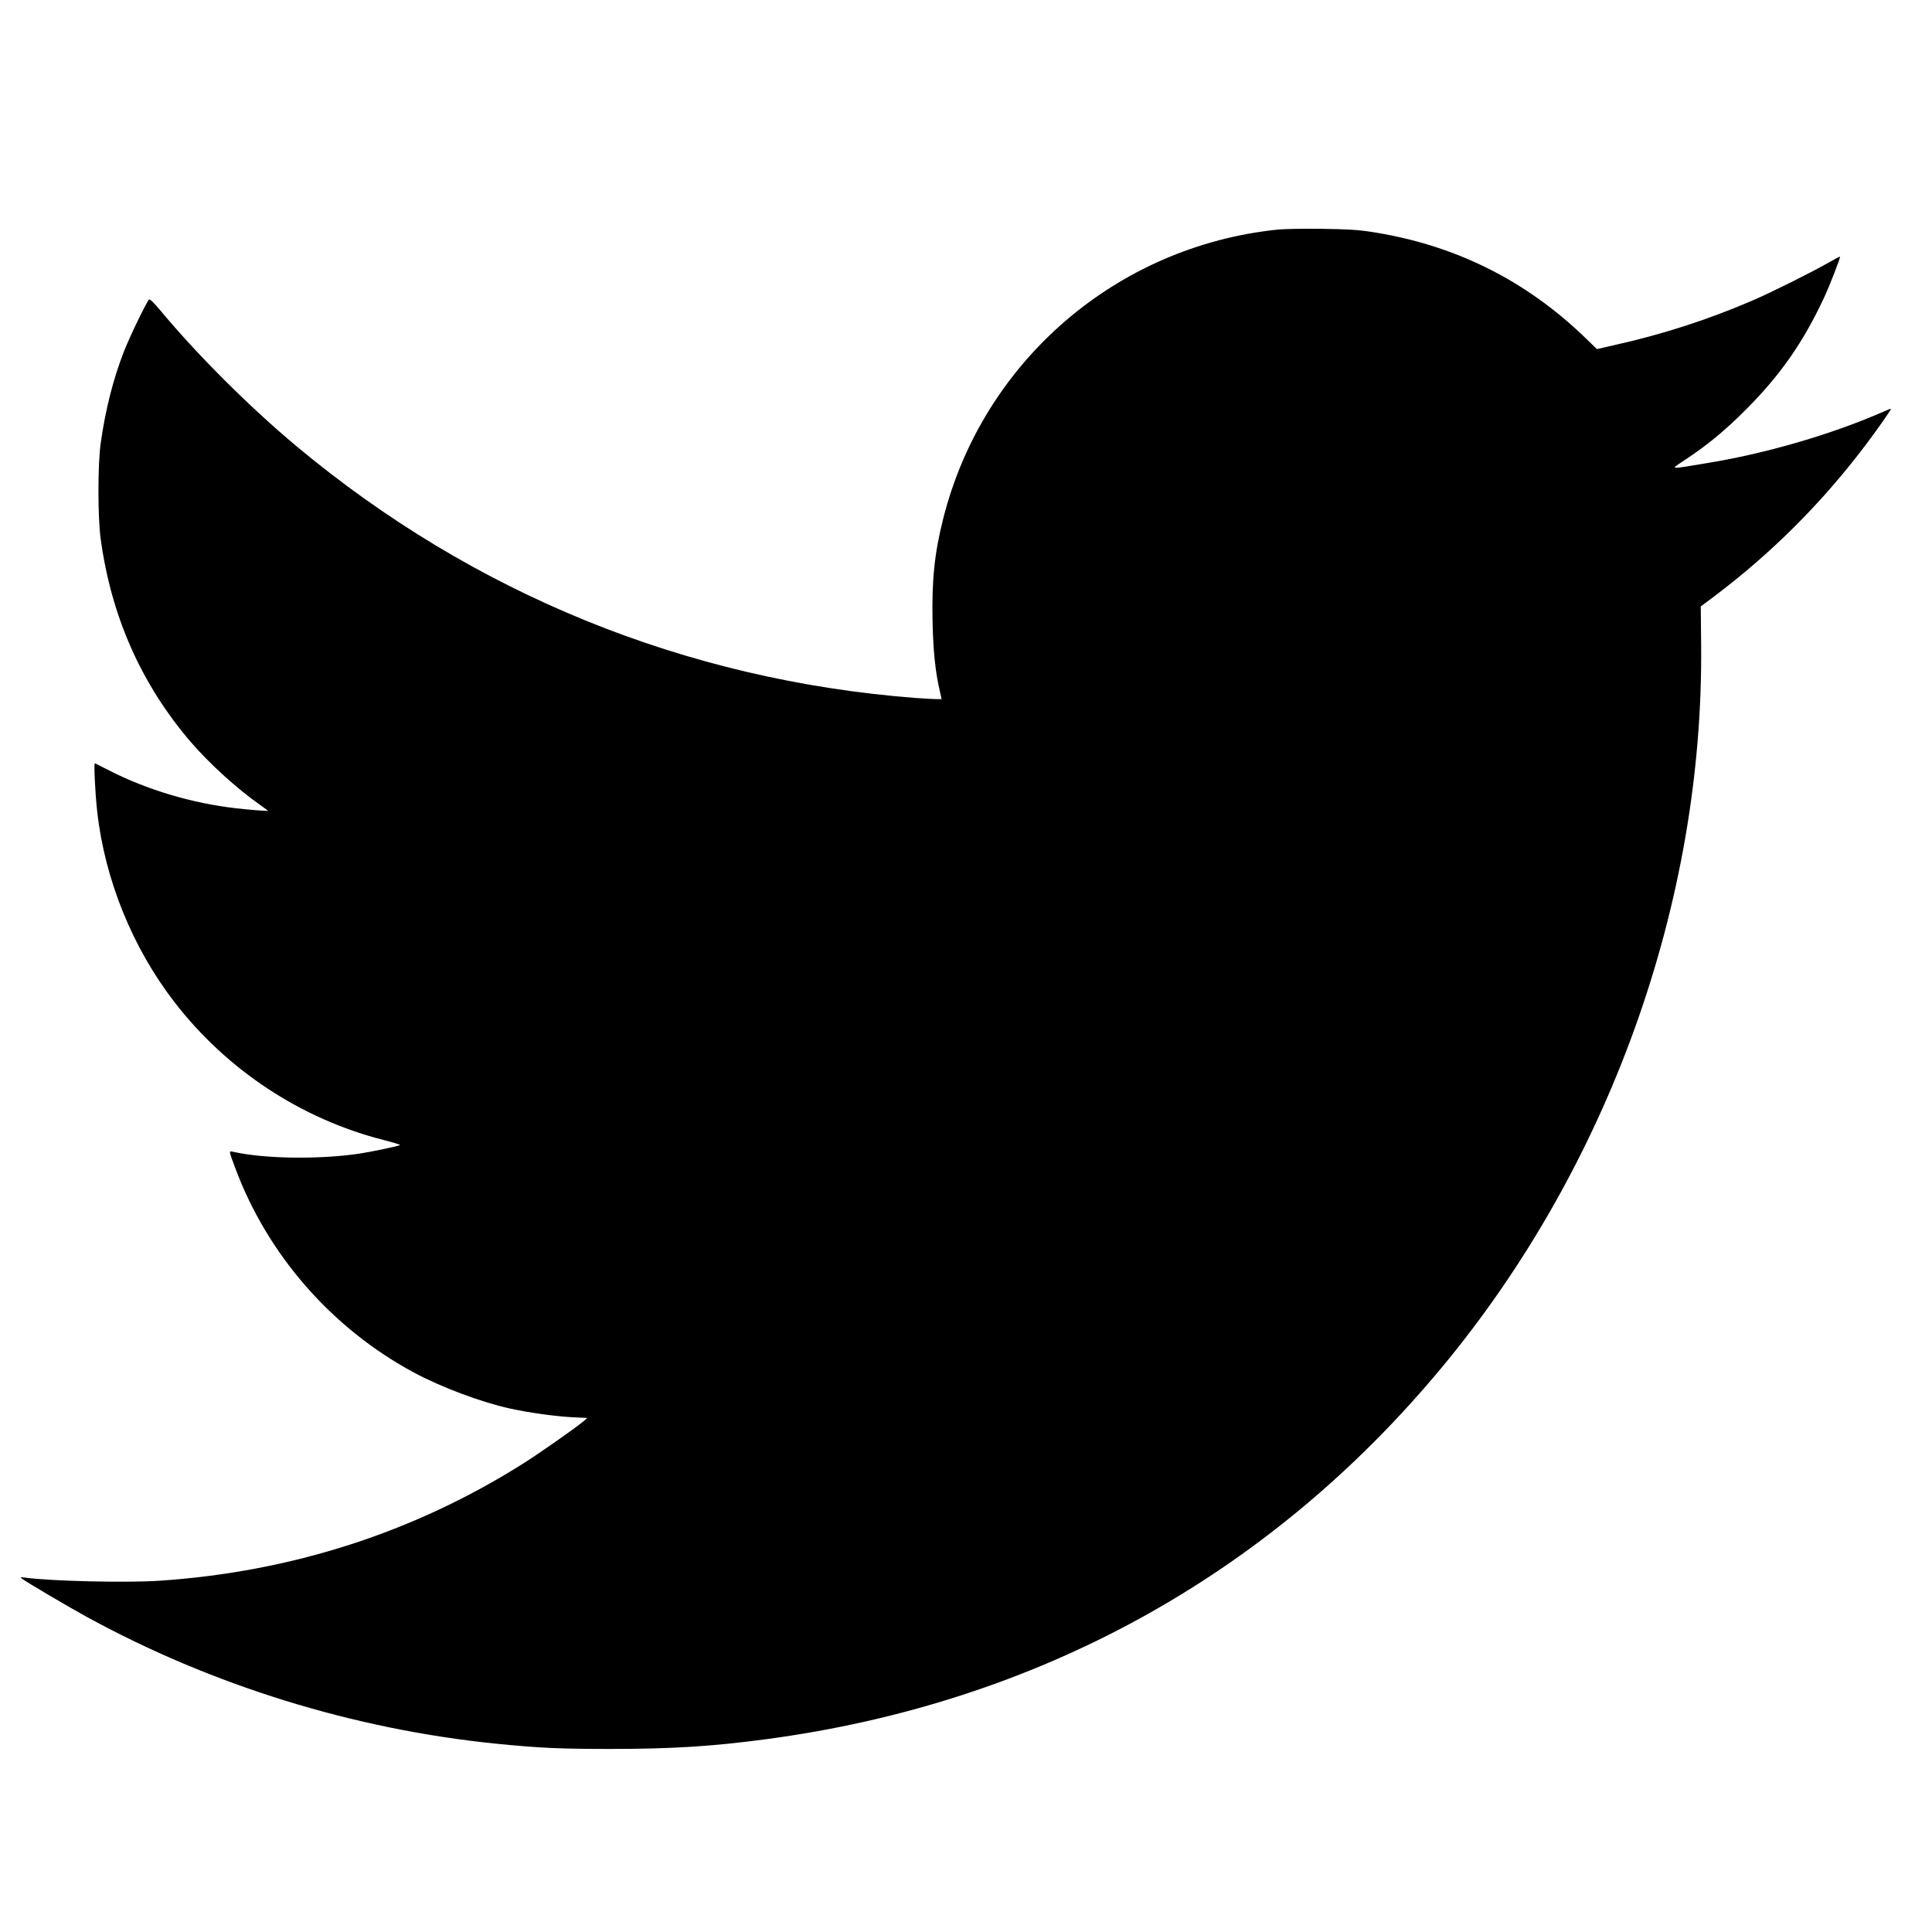
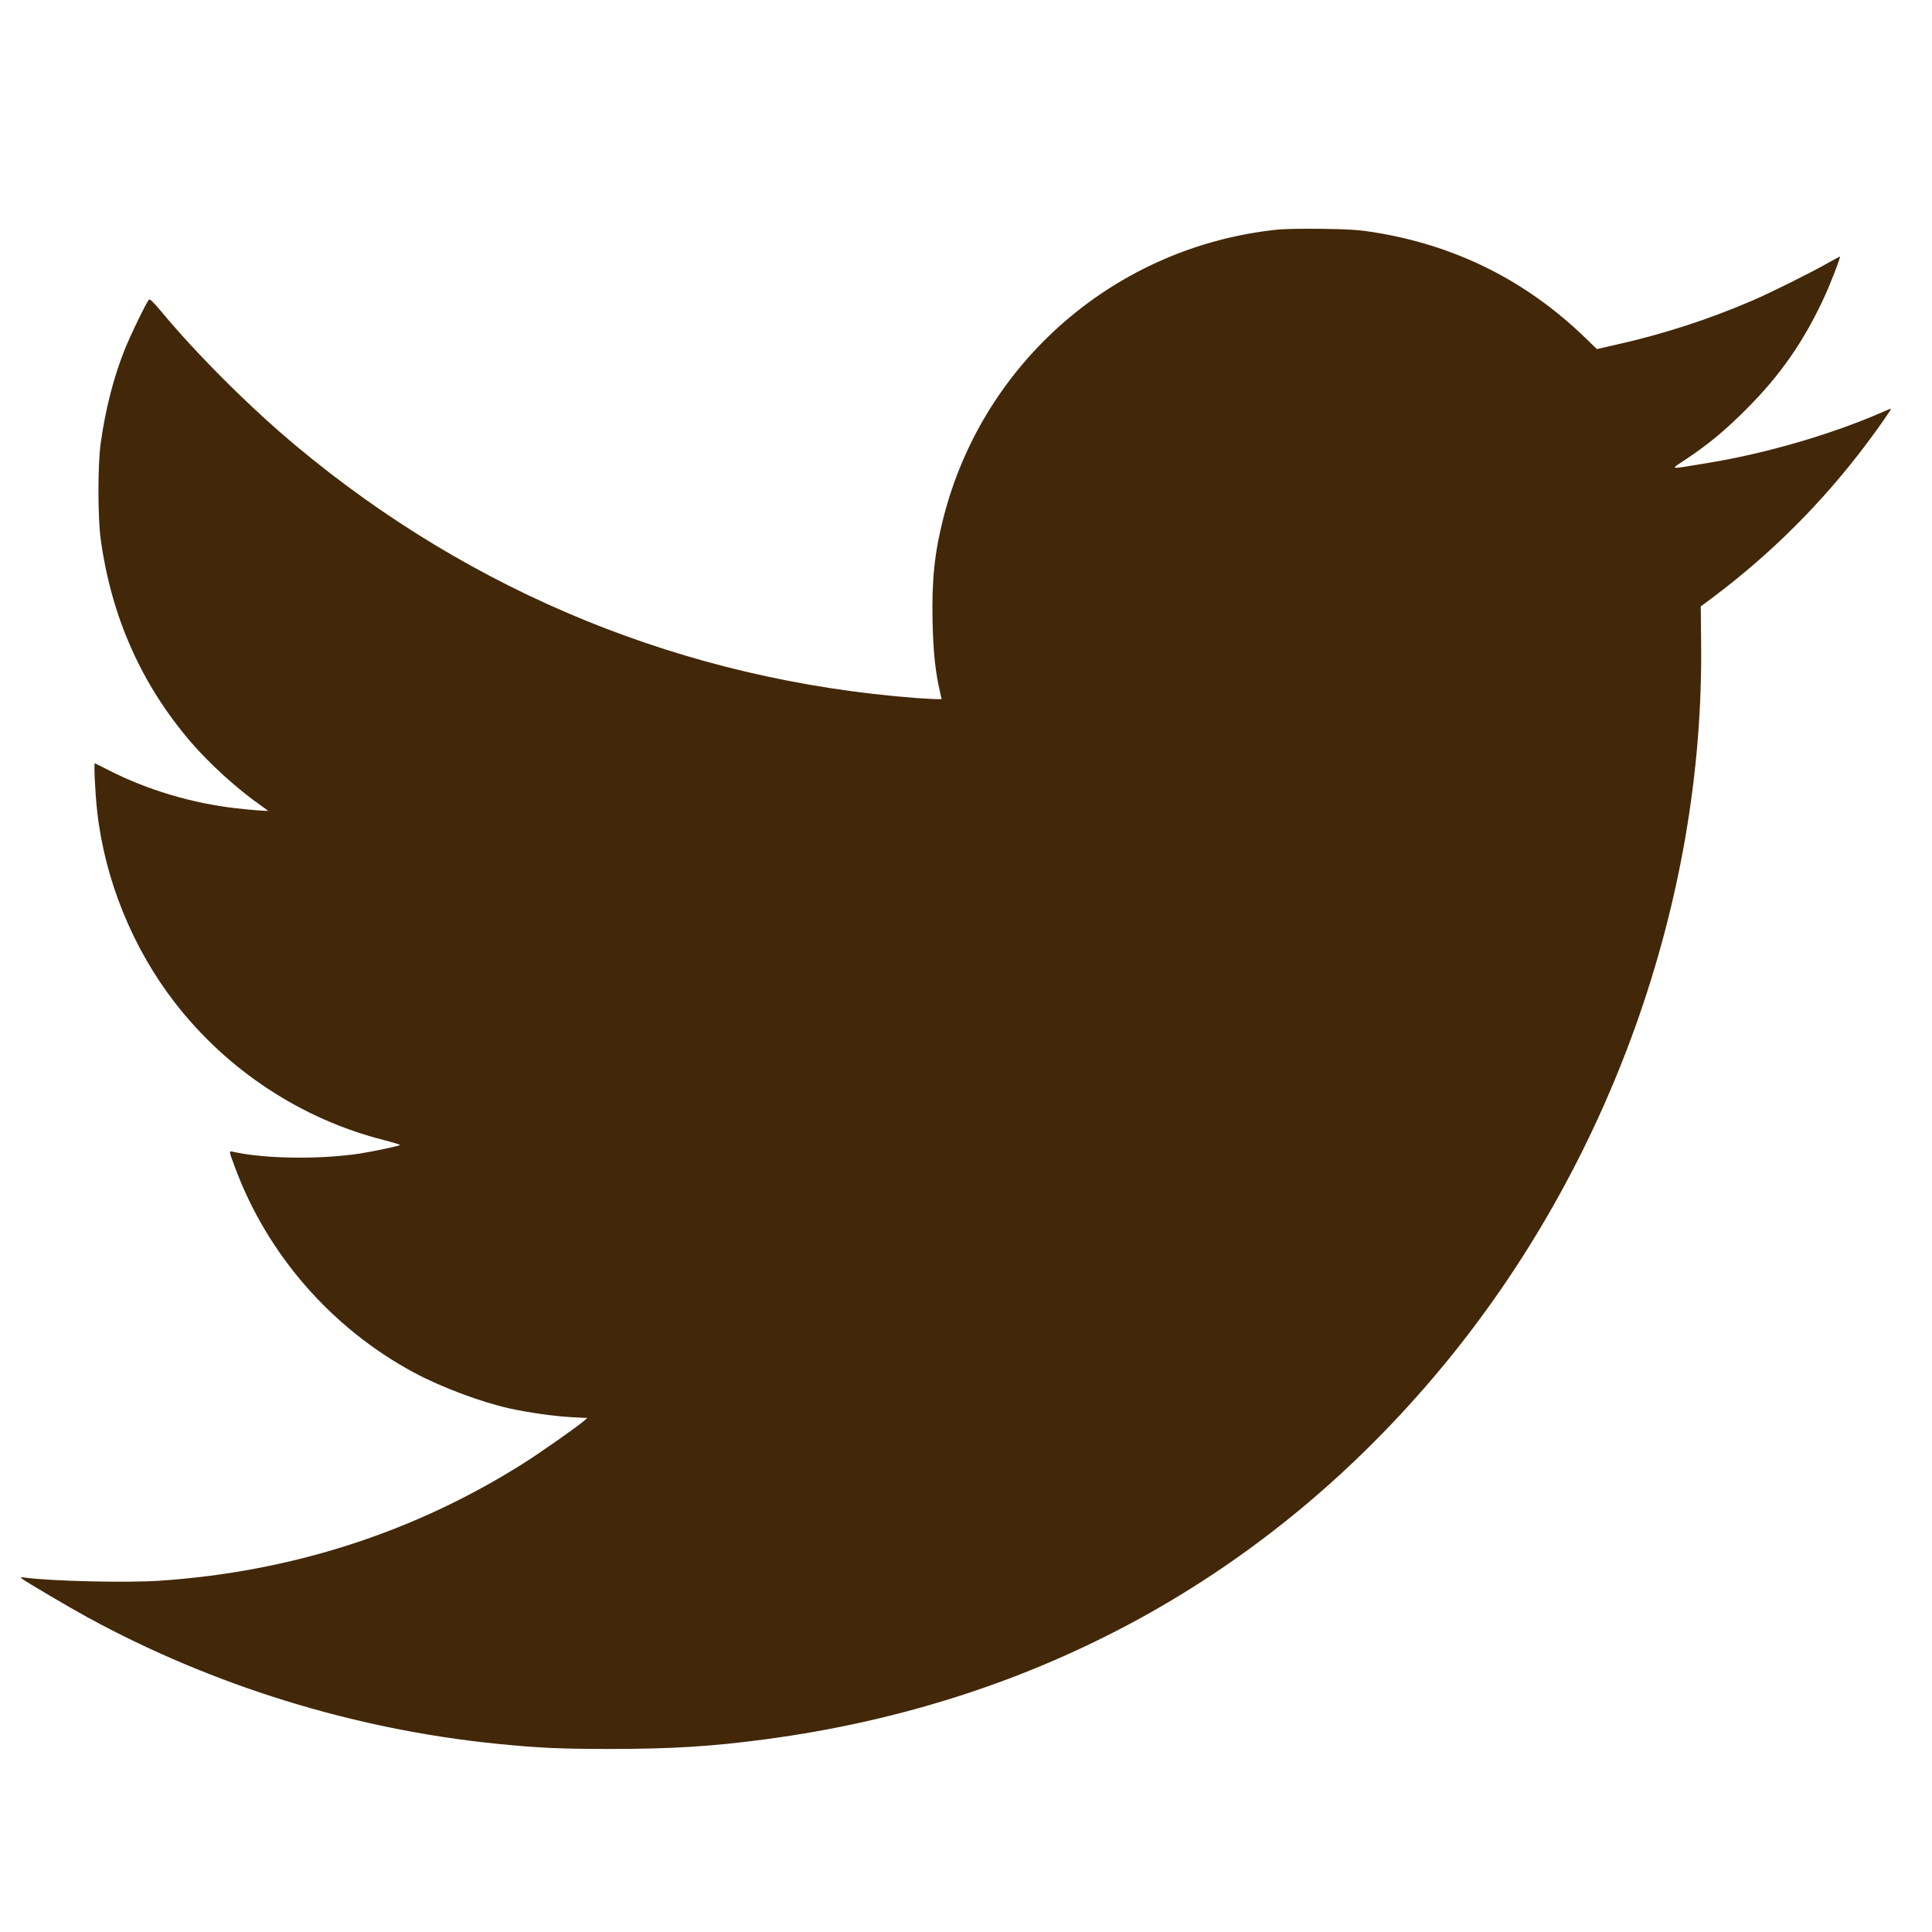
<svg xmlns="http://www.w3.org/2000/svg" version="1.0" width="30px" height="30px" viewBox="0 0 1600 1600" preserveAspectRatio="xMidYMid meet">
-   <g transform="translate(0,1600) scale(0.1,-0.1)" fill="#000000" stroke="none">
+   <g transform="translate(0,1600) scale(0.1,-0.1)" fill="#422709" stroke="none">
    <path d="M10585 14099 c-1339 -137 -2446 -1093 -2774 -2395 -72 -285 -95 -510 -88 -847 5 -249 23 -424 62 -588 l13 -59 -42 0 c-23 0 -103 5 -177 10 -1900 147 -3660 863 -5124 2085 -388 324 -827 762 -1131 1129 -53 63 -82 91 -90 85 -18 -15 -160 -307 -208 -431 -88 -224 -154 -485 -192 -758 -25 -178 -25 -614 0 -795 88 -643 337 -1203 746 -1680 155 -180 386 -390 578 -524 34 -24 62 -45 62 -45 0 -5 -151 7 -263 20 -364 41 -739 153 -1052 313 -60 31 -114 57 -119 60 -10 4 1 -234 19 -400 63 -564 293 -1130 642 -1581 433 -560 1046 -964 1726 -1138 82 -21 145 -40 140 -43 -15 -9 -237 -56 -338 -71 -329 -49 -782 -43 -1038 14 -44 9 -45 19 10 -130 267 -720 800 -1331 1483 -1698 224 -120 554 -244 790 -296 158 -35 373 -65 520 -73 l124 -6 -35 -30 c-63 -53 -362 -263 -499 -349 -904 -570 -1919 -896 -3010 -969 -276 -18 -891 -4 -1115 26 -38 5 -39 4 -20 -11 34 -26 393 -238 540 -318 1035 -565 2202 -926 3378 -1046 361 -36 528 -44 952 -44 509 0 843 21 1285 80 2249 299 4167 1353 5600 3079 1386 1668 2171 3856 2148 5991 l-3 312 110 82 c478 360 898 780 1260 1261 99 132 205 283 205 293 0 3 -26 -7 -57 -21 -429 -189 -983 -351 -1483 -431 -311 -51 -292 -55 -154 37 184 123 325 240 499 415 282 283 471 556 641 921 49 105 138 335 132 340 -2 1 -46 -22 -98 -52 -141 -80 -465 -242 -625 -311 -366 -158 -748 -282 -1150 -371 l-140 -32 -95 92 c-498 482 -1089 774 -1775 879 -110 17 -197 22 -410 25 -148 2 -310 -1 -360 -6z" />
  </g>
</svg>
